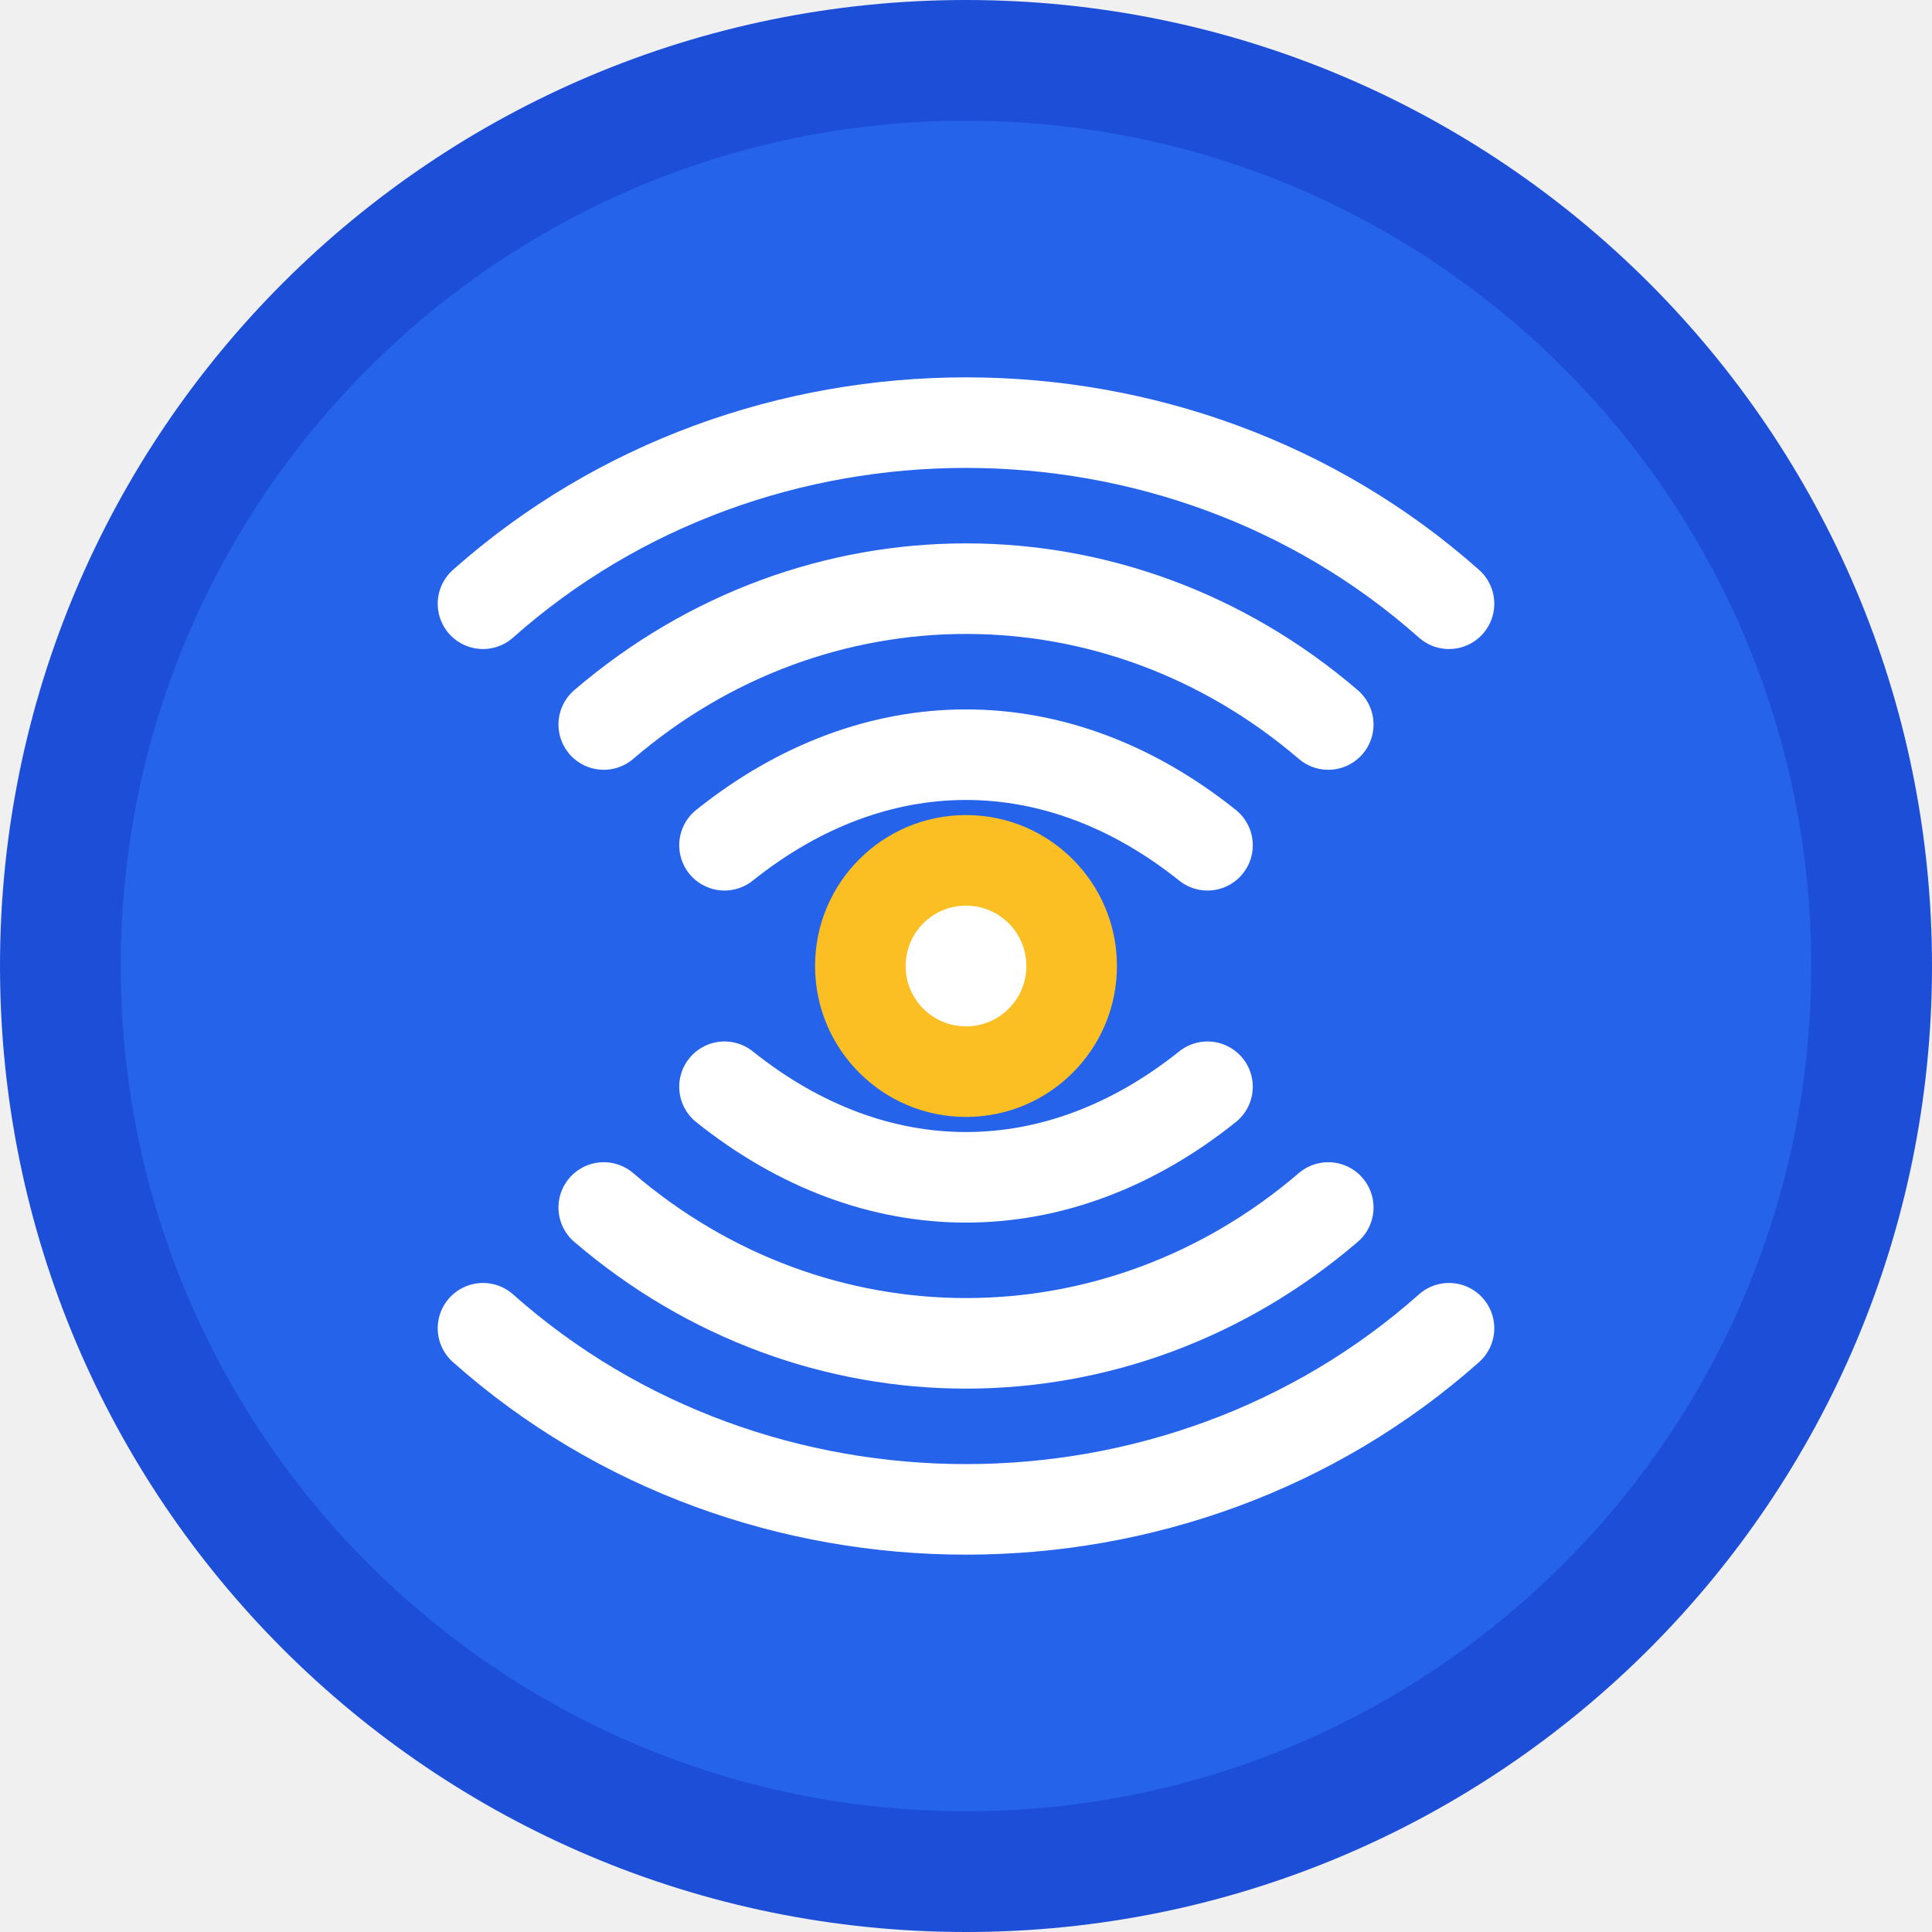
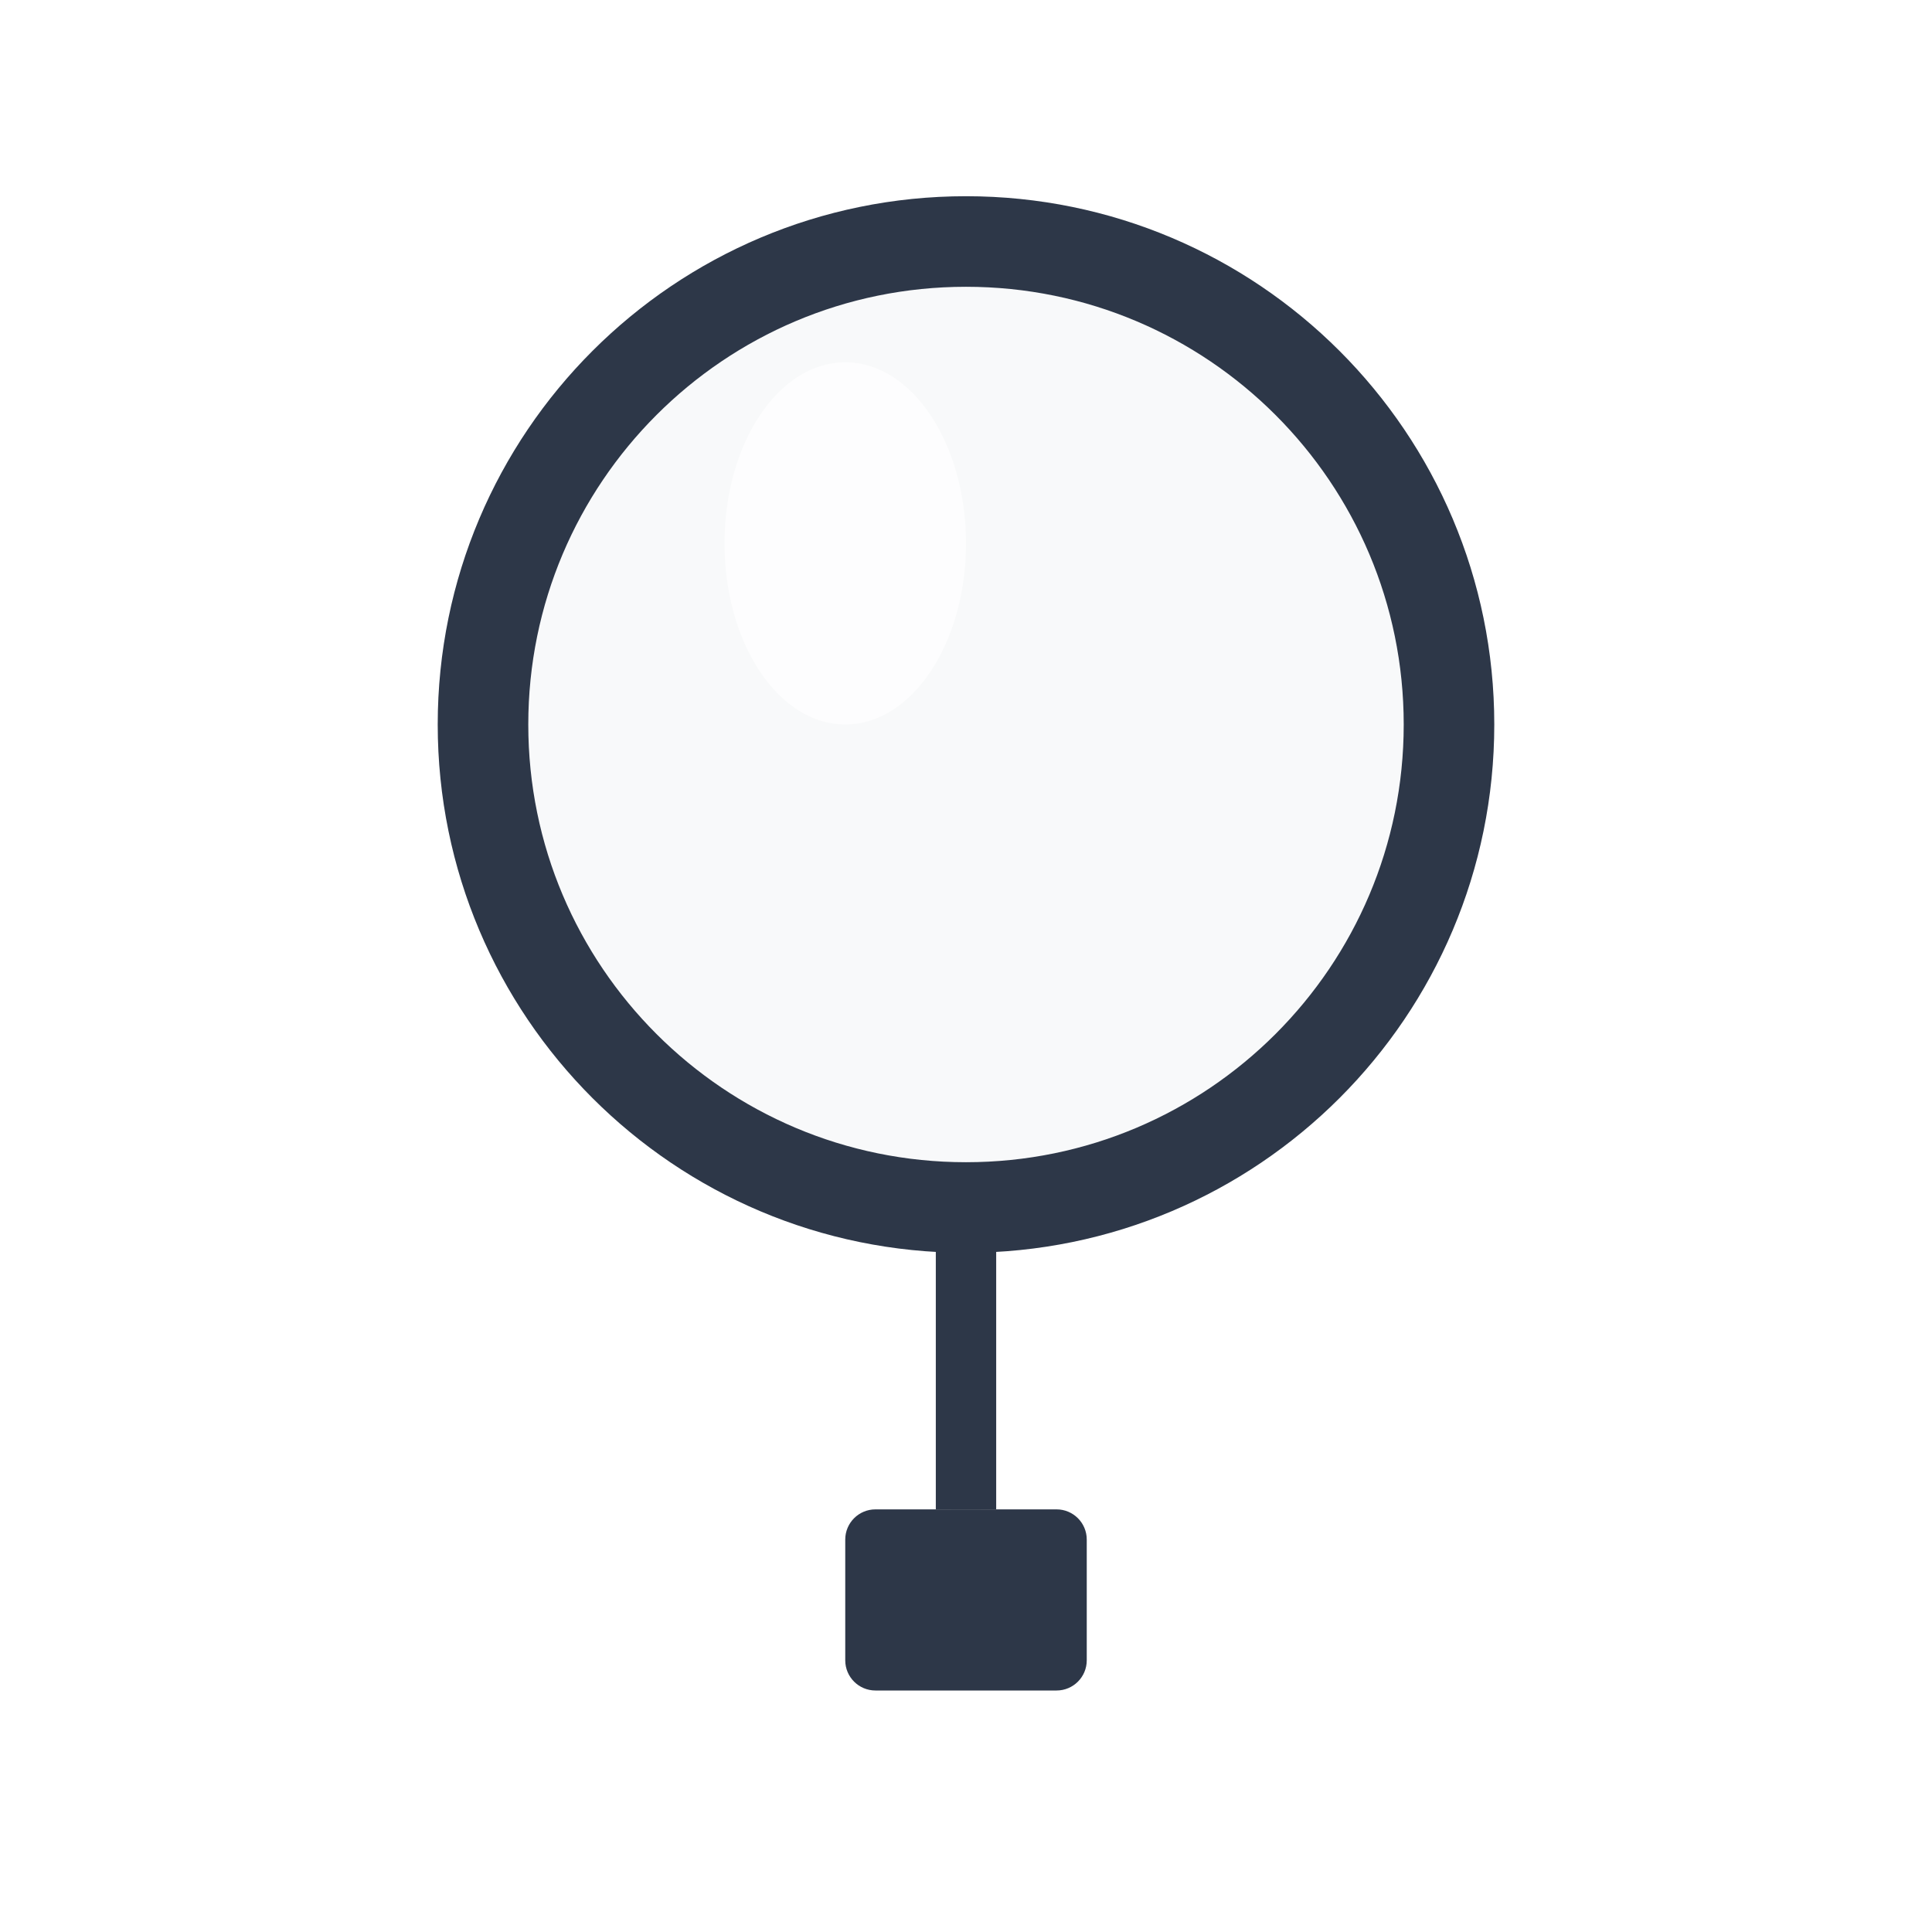
<svg xmlns="http://www.w3.org/2000/svg" width="32" height="32" viewBox="0 0 32 32">
-   <circle cx="16" cy="16" r="15" fill="#2563eb" stroke="#1d4ed8" stroke-width="2" />
-   <g fill="none" stroke="#ffffff" stroke-width="1.5" stroke-linecap="round">
-     <path d="M12 14c2.5-2 5.5-2 8 0M12 18c2.5 2 5.5 2 8 0" />
-     <path d="M10 12c3.5-3 8.5-3 12 0M10 20c3.5 3 8.5 3 12 0" />
-     <path d="M8 10c4.5-4 11.5-4 16 0M8 22c4.5 4 11.5 4 16 0" />
-   </g>
-   <circle cx="16" cy="16" r="2.5" fill="#fbbf24" />
-   <circle cx="16" cy="16" r="1" fill="#ffffff" />
+   <rect width="32" height="32" fill="#ffffff" />
+   <circle cx="16" cy="12" r="8" fill="#f8f9fa" stroke="#2d3748" stroke-width="1.5" />
+   <ellipse cx="14" cy="9" rx="2" ry="3" fill="#ffffff" opacity="0.7" />
+   <line x1="16" y1="20" x2="16" y2="25" stroke="#2d3748" stroke-width="1" />
+   <rect x="14" y="25" width="4" height="3" fill="#2d3748" rx="0.5" />
+   <line x1="16" y1="25" x2="16" y2="23" stroke="#2d3748" stroke-width="0.5" />
</svg>
